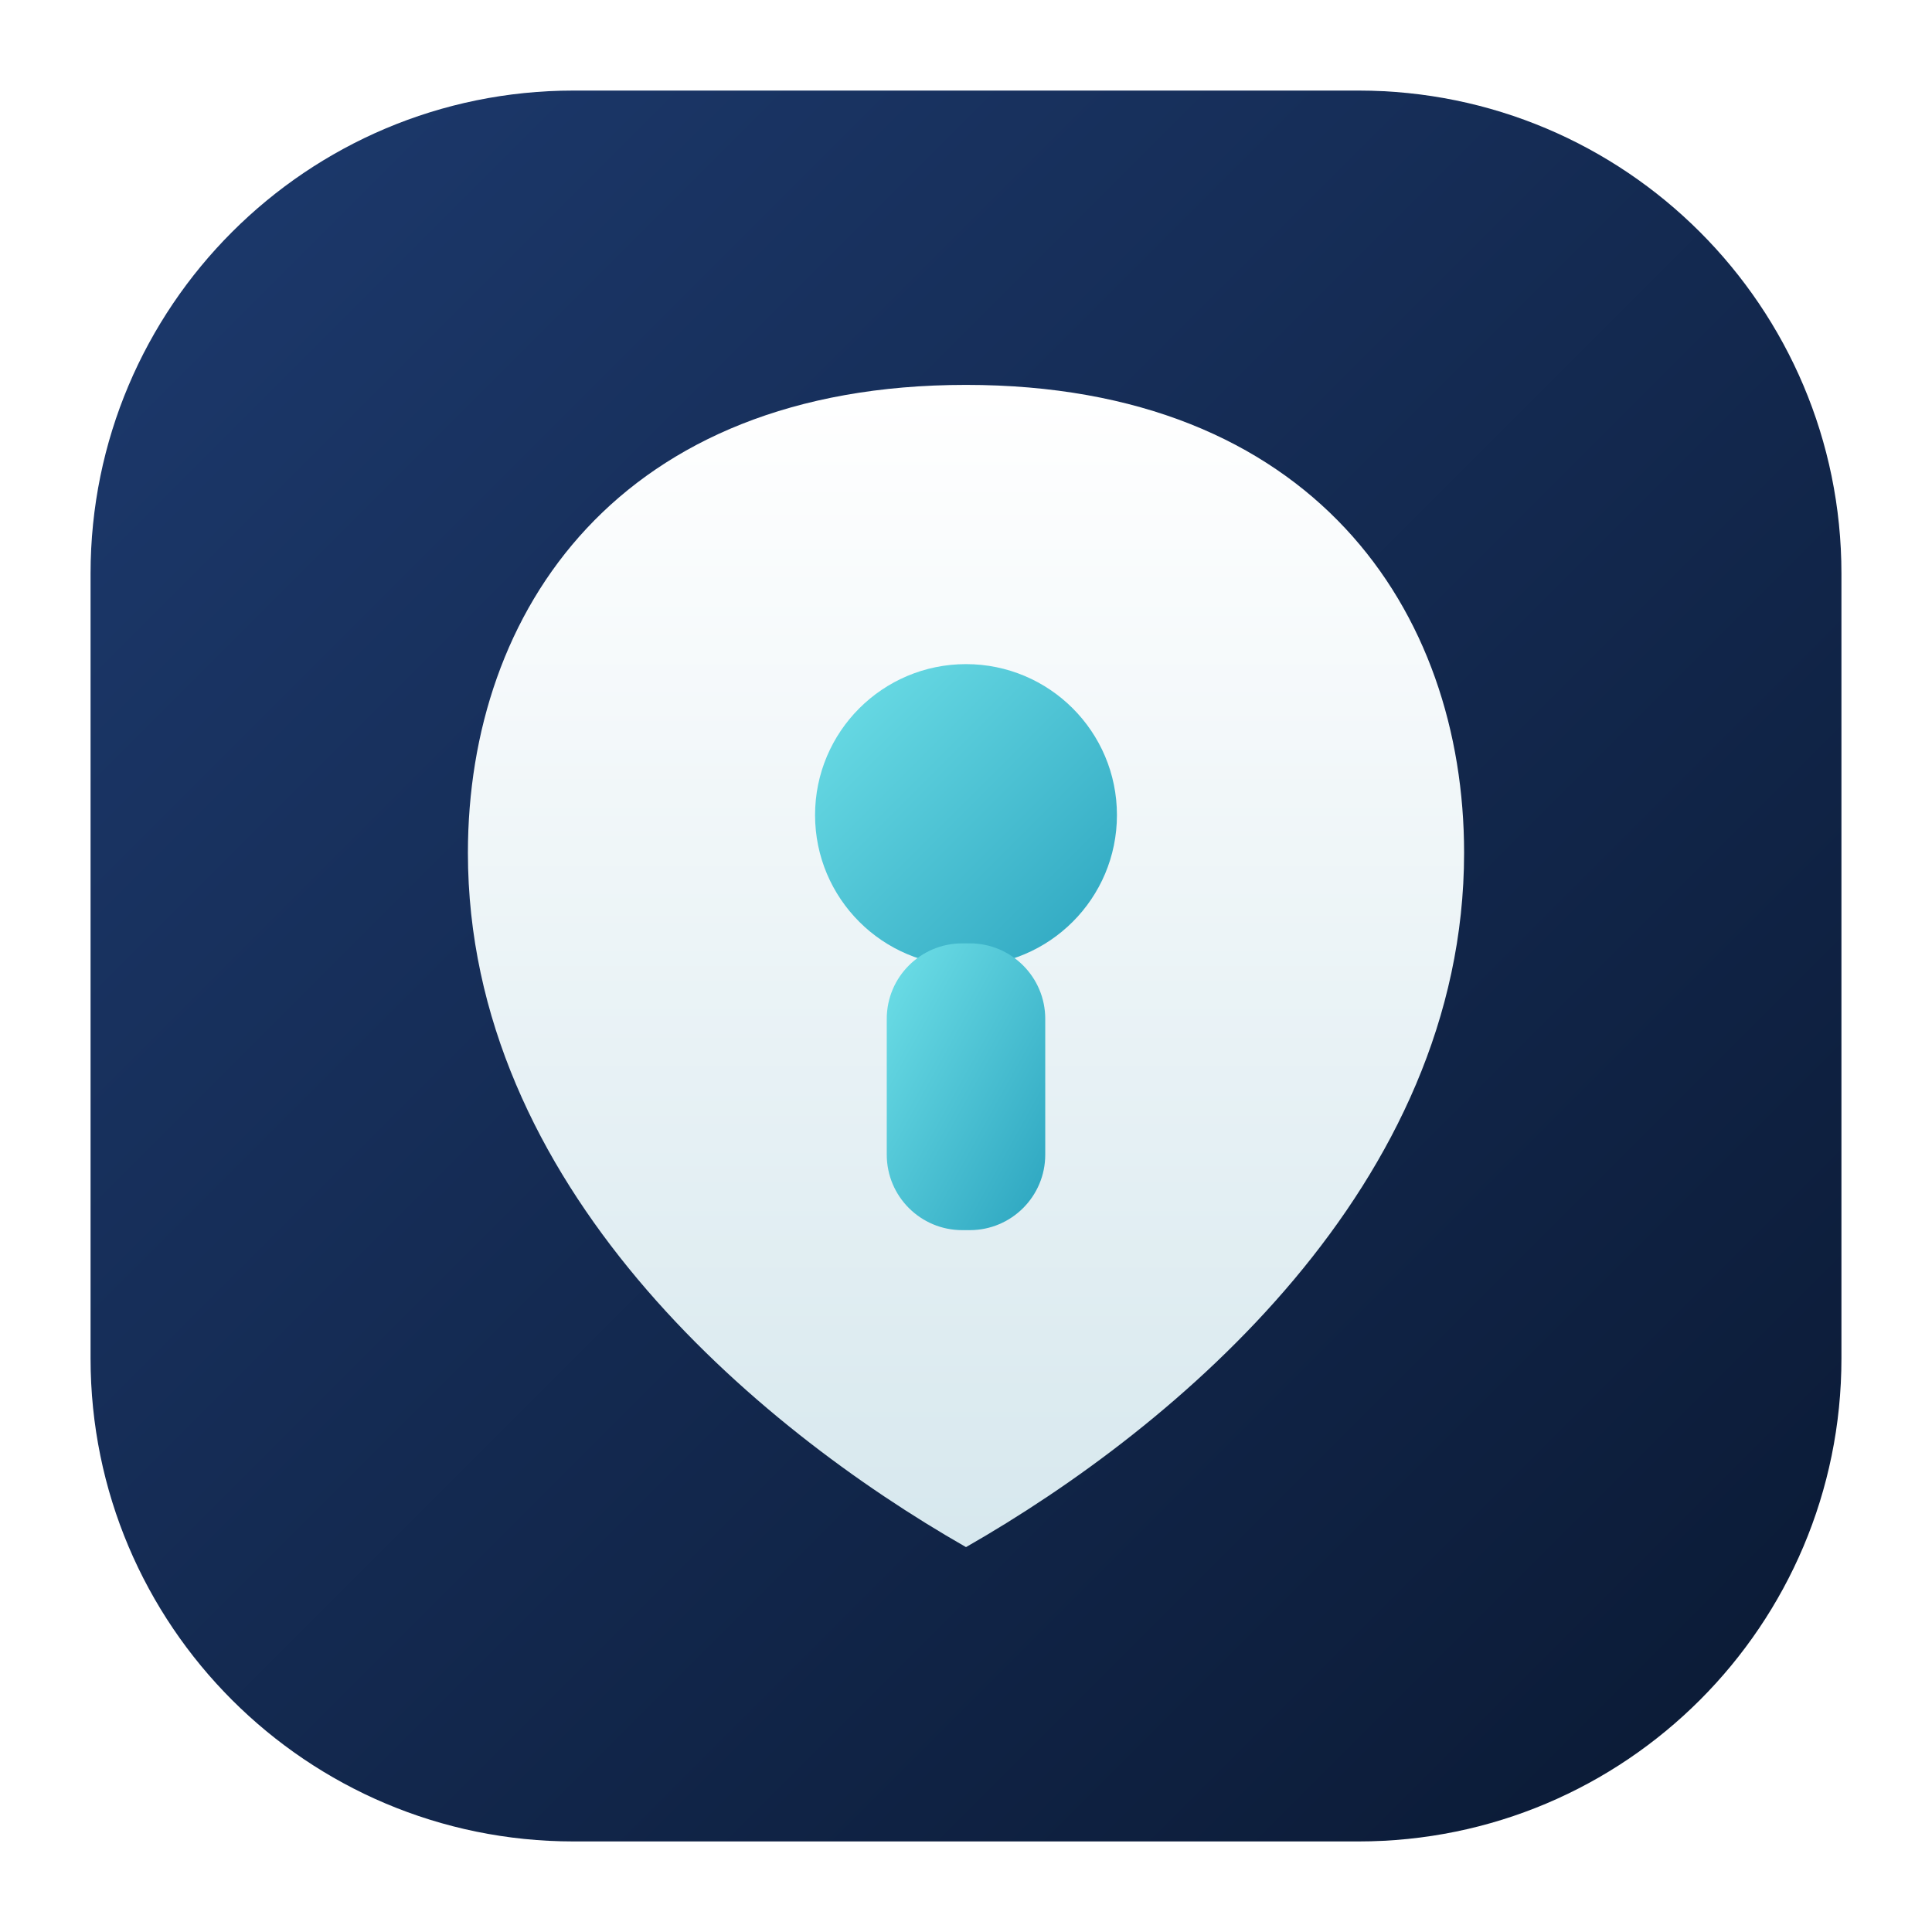
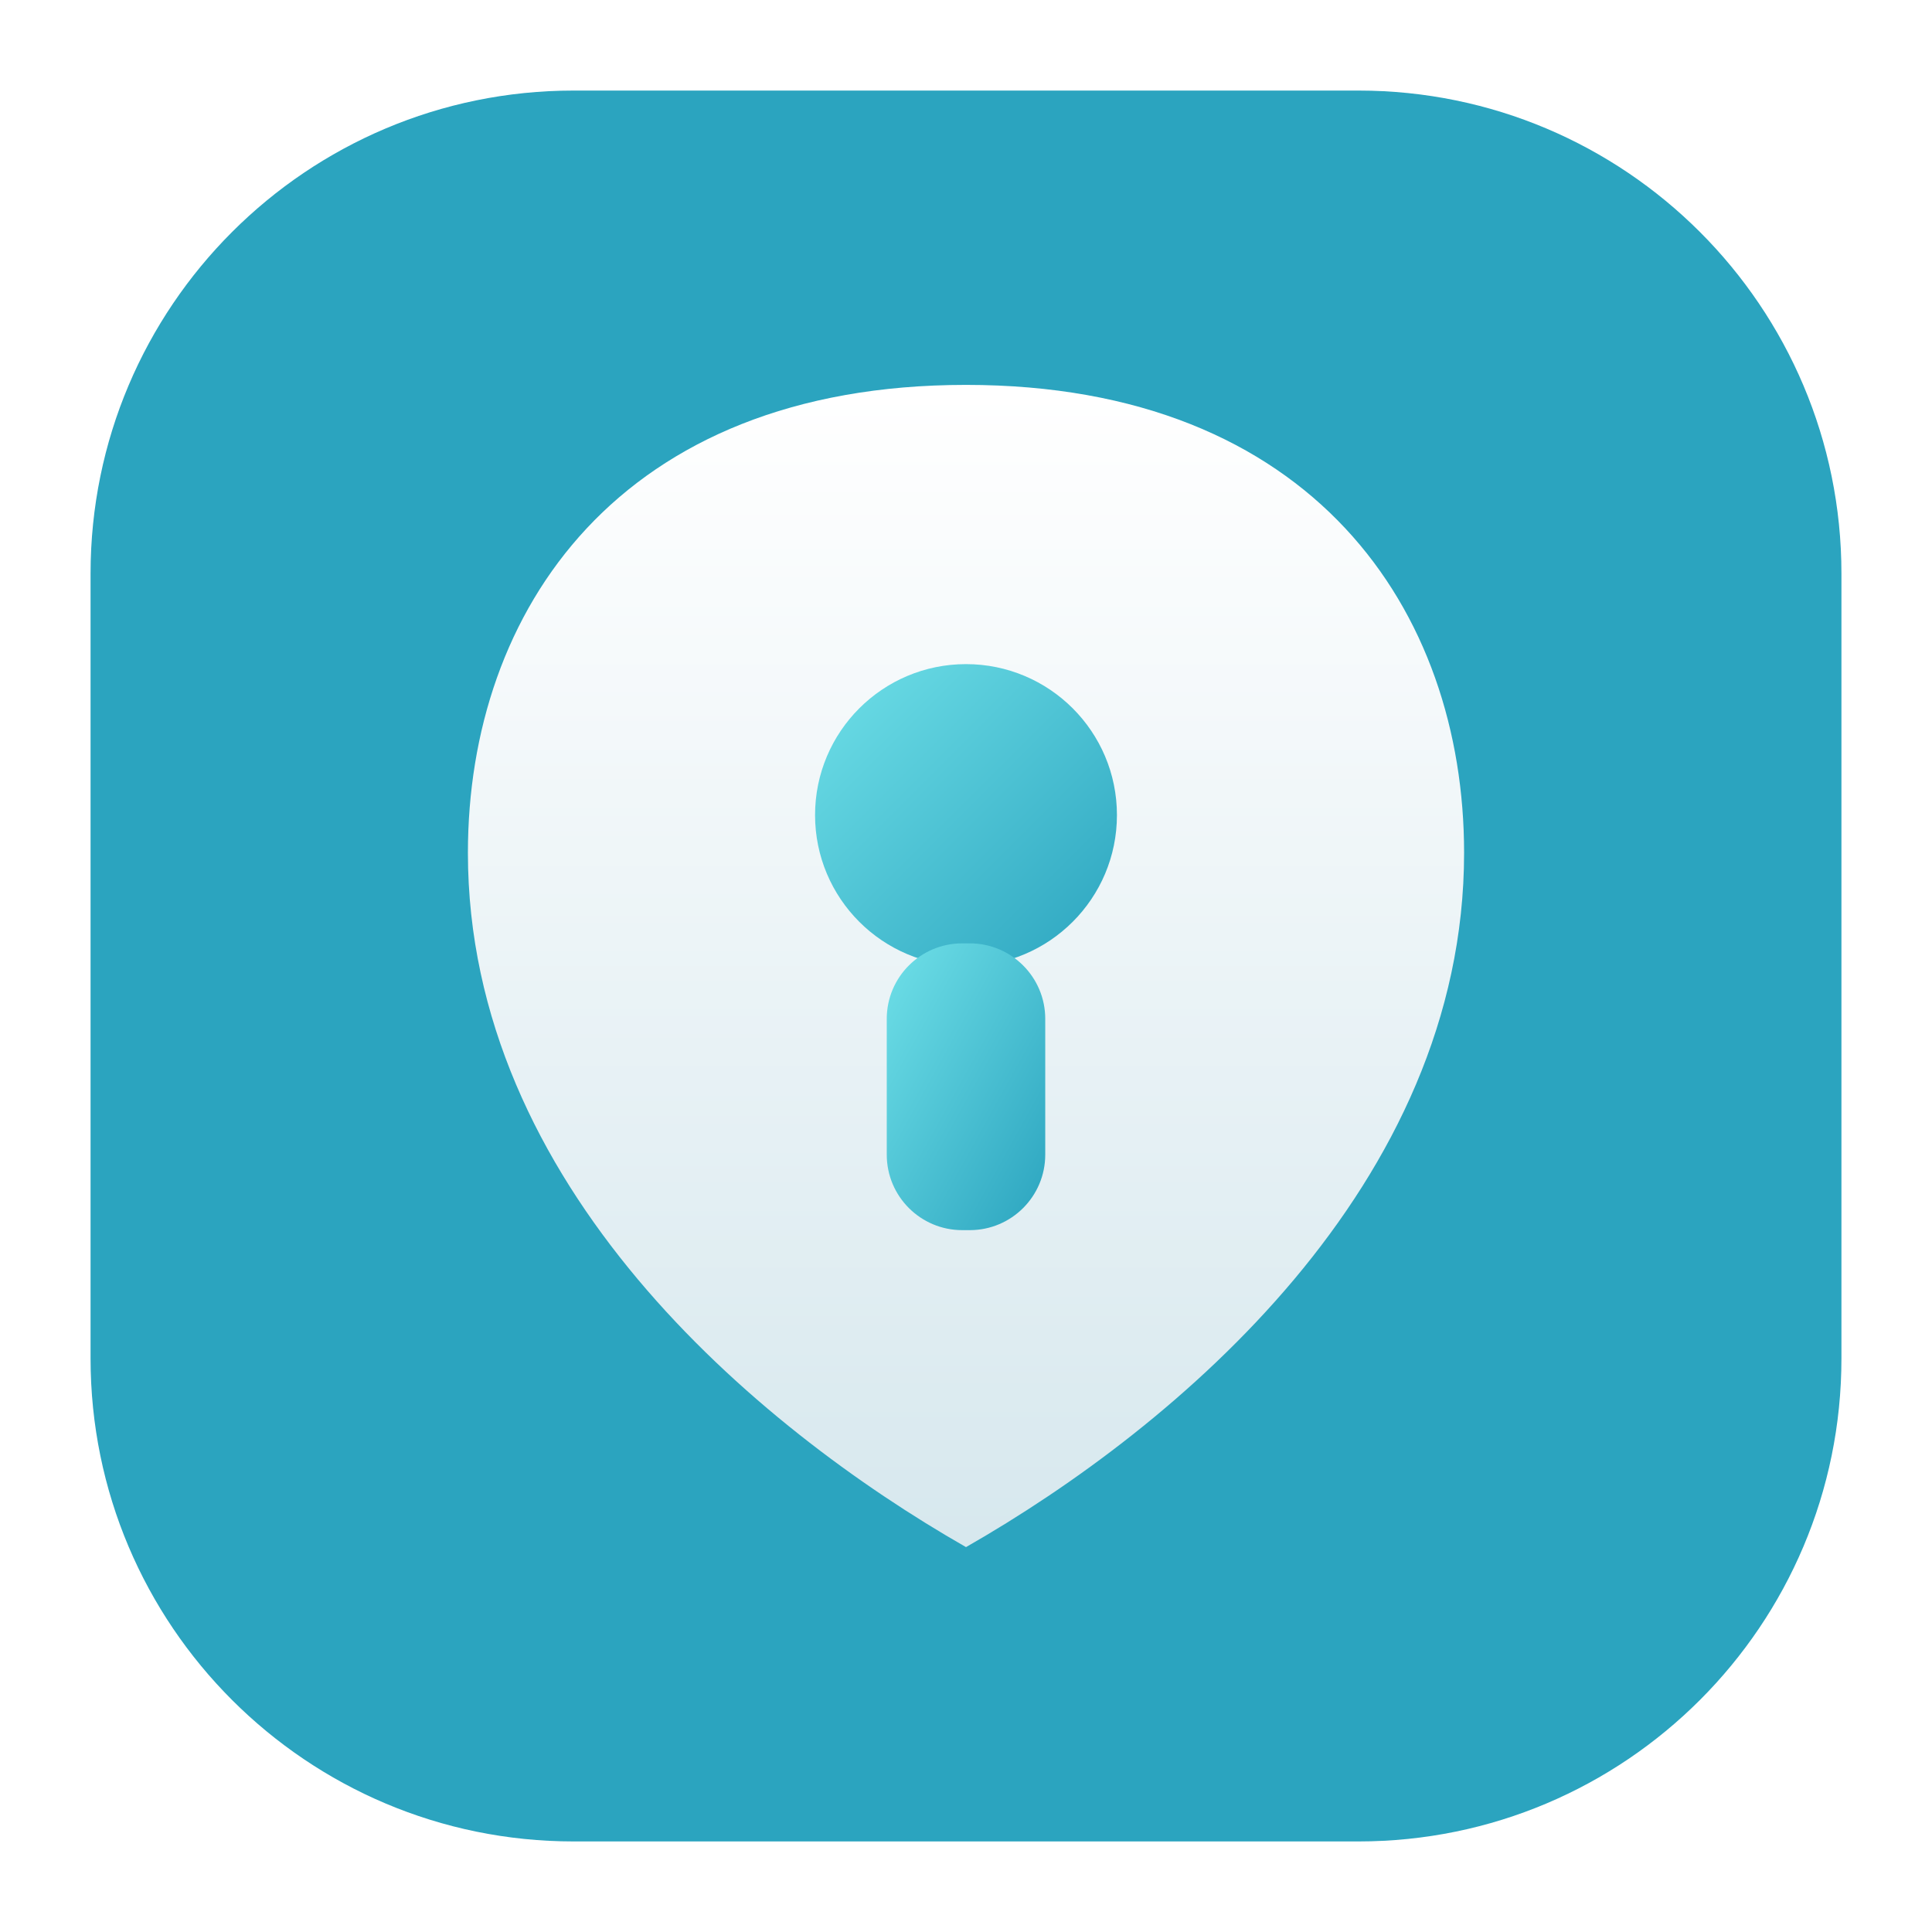
<svg xmlns="http://www.w3.org/2000/svg" viewBox="0 0 256 256" role="img" aria-label="SSO 安全认证">
  <defs>
    <linearGradient id="badge" x1="0" y1="0" x2="1" y2="1">
-       <stop offset="0" stop-color="#1d3a6e" />
-       <stop offset="1" stop-color="#0a1933" />
+       <stop offset="0" stop-color="#2ba4bf" />
+       <stop offset="1" stop-color="#2ba4bf" />
    </linearGradient>
    <linearGradient id="shield" x1="0" y1="0" x2="0" y2="1">
      <stop offset="0" stop-color="#ffffff" />
      <stop offset="1" stop-color="#d7e8ee" />
    </linearGradient>
    <linearGradient id="hole" x1="0" y1="0" x2="1" y2="1">
      <stop offset="0" stop-color="#6fe0e8" />
      <stop offset="1" stop-color="#2ba4bf" />
    </linearGradient>
  </defs>
  <rect x="12" y="12" width="232" height="232" rx="64" fill="url(#badge)" />
  <path d="M128 51 C 174 51 194 81 194 113 C 194 157 156 189 128 205 C 100 189 62 157 62 113 C 62 81 82 51 128 51 Z" fill="url(#shield)" />
  <circle cx="128" cy="108" r="20" fill="url(#hole)" />
  <rect x="117.5" y="125" width="21" height="38" rx="10" fill="url(#hole)" />
</svg>
